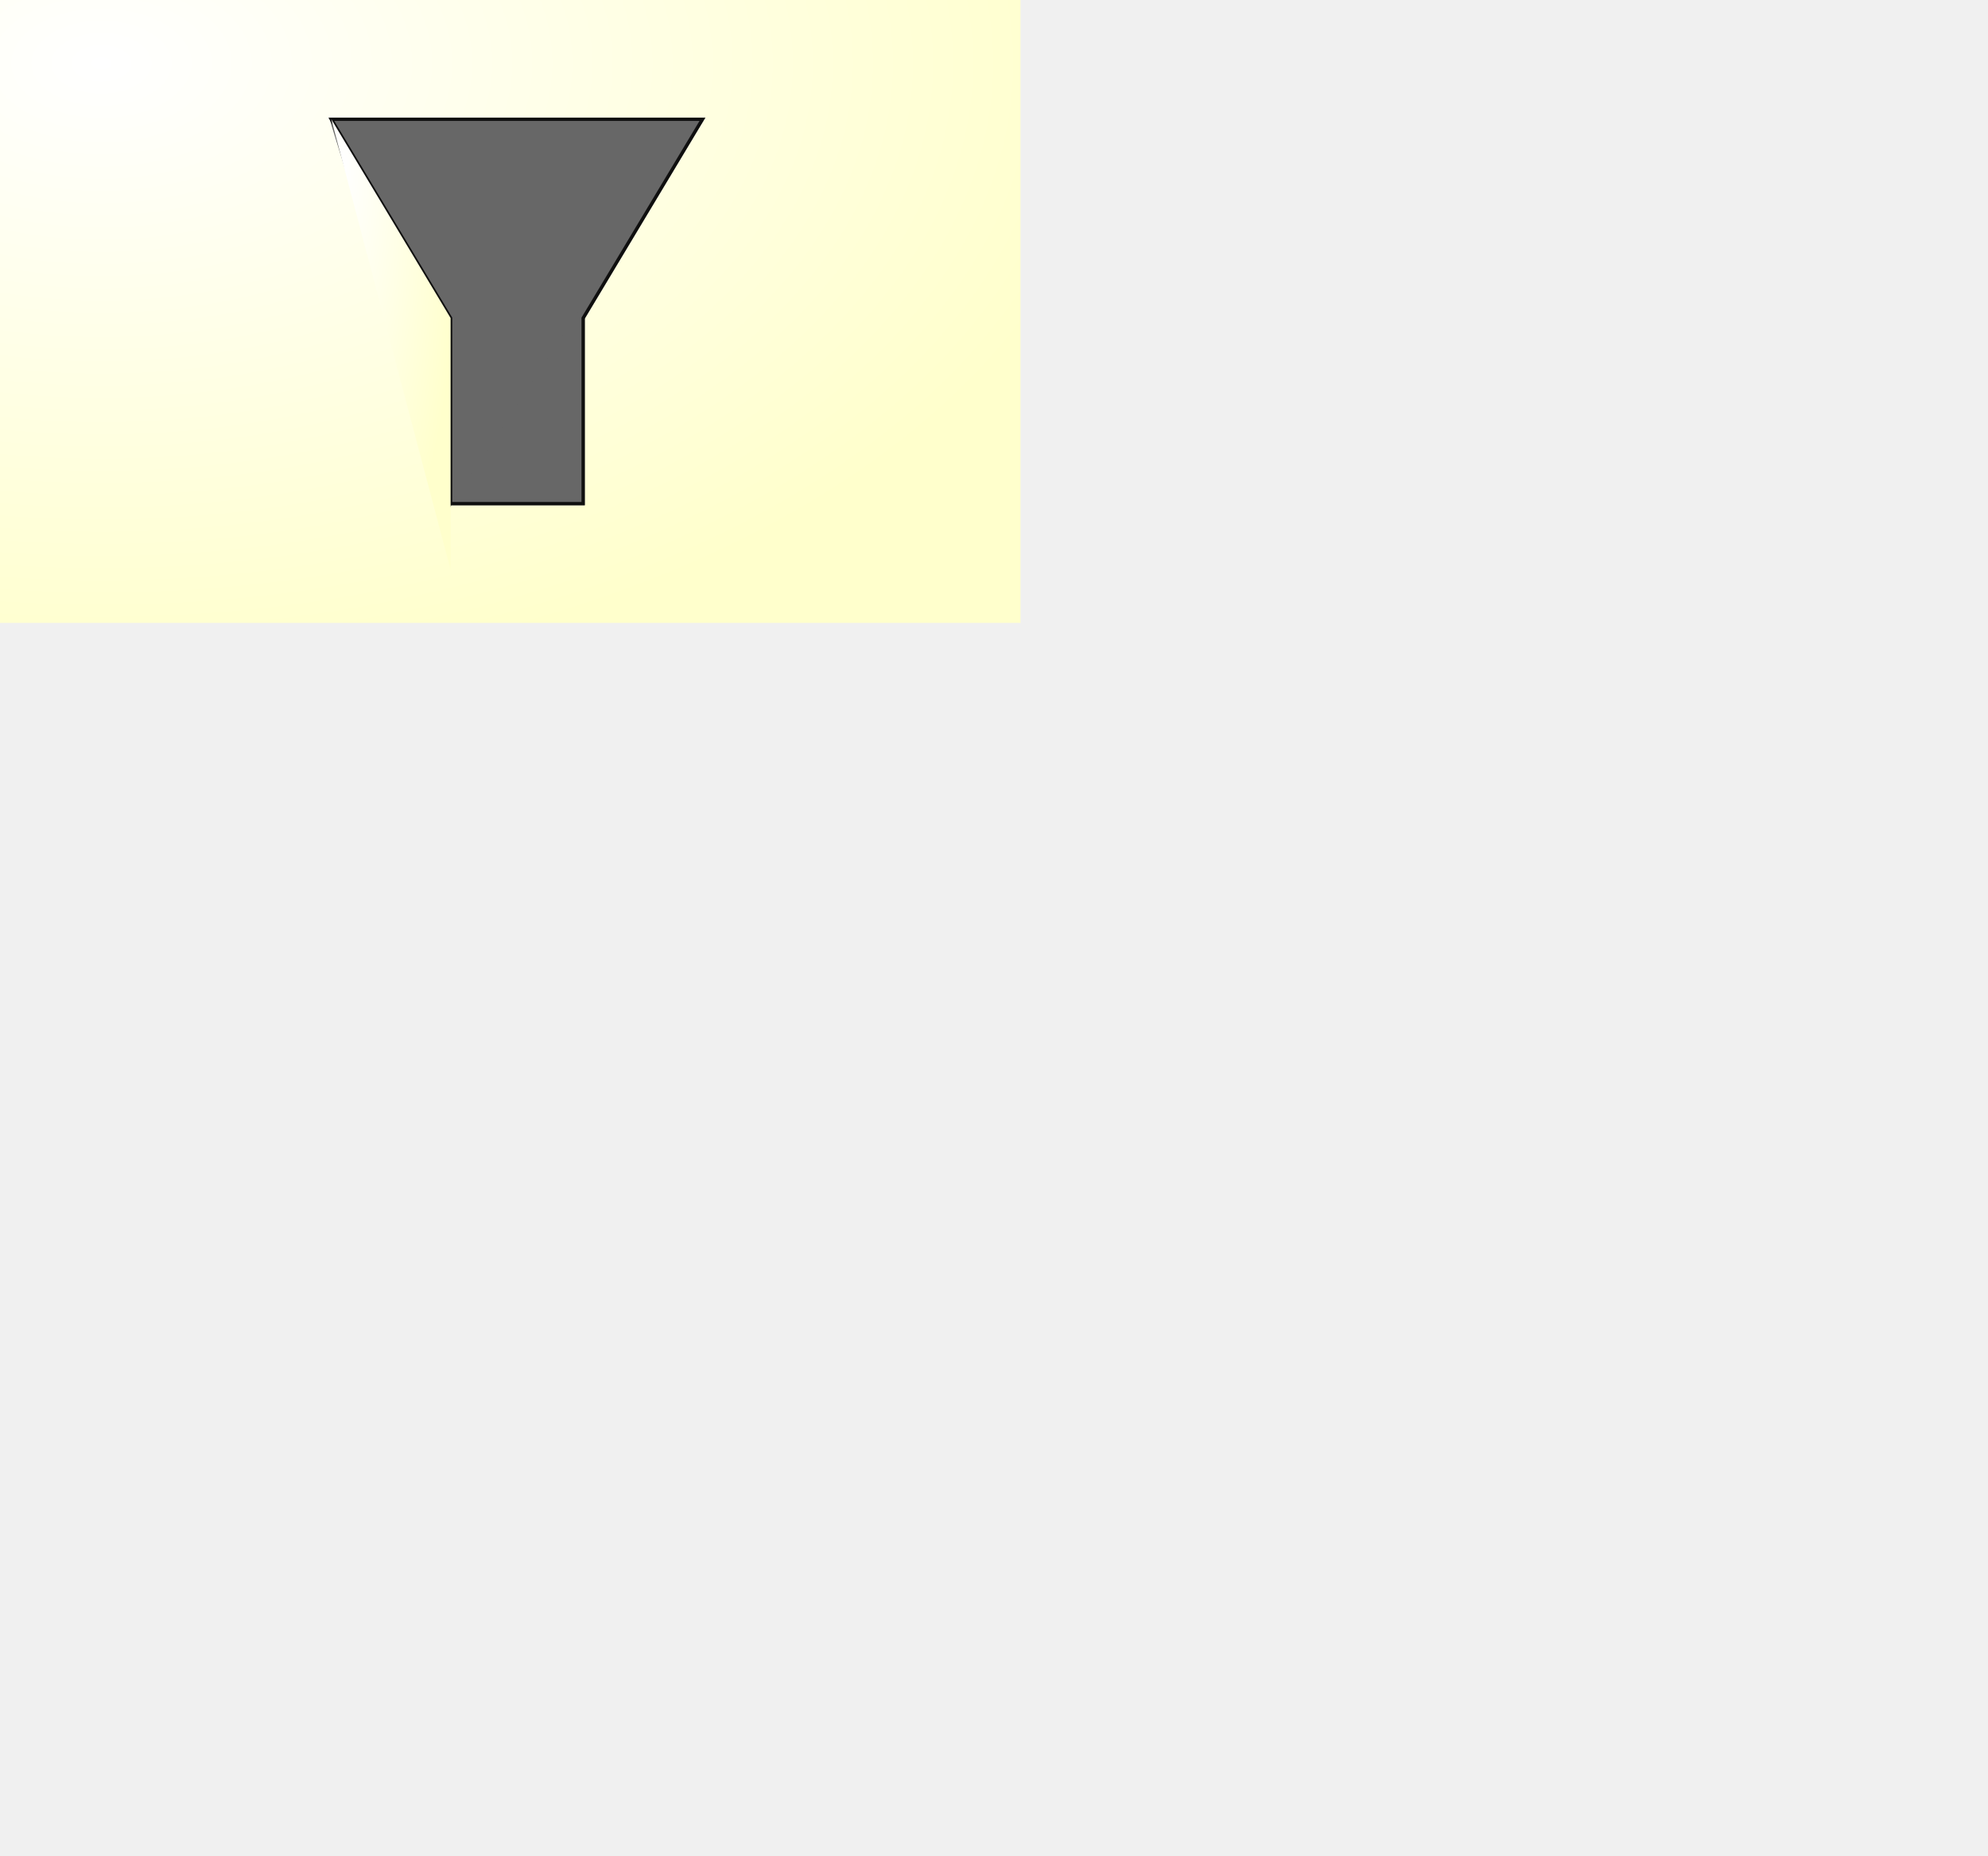
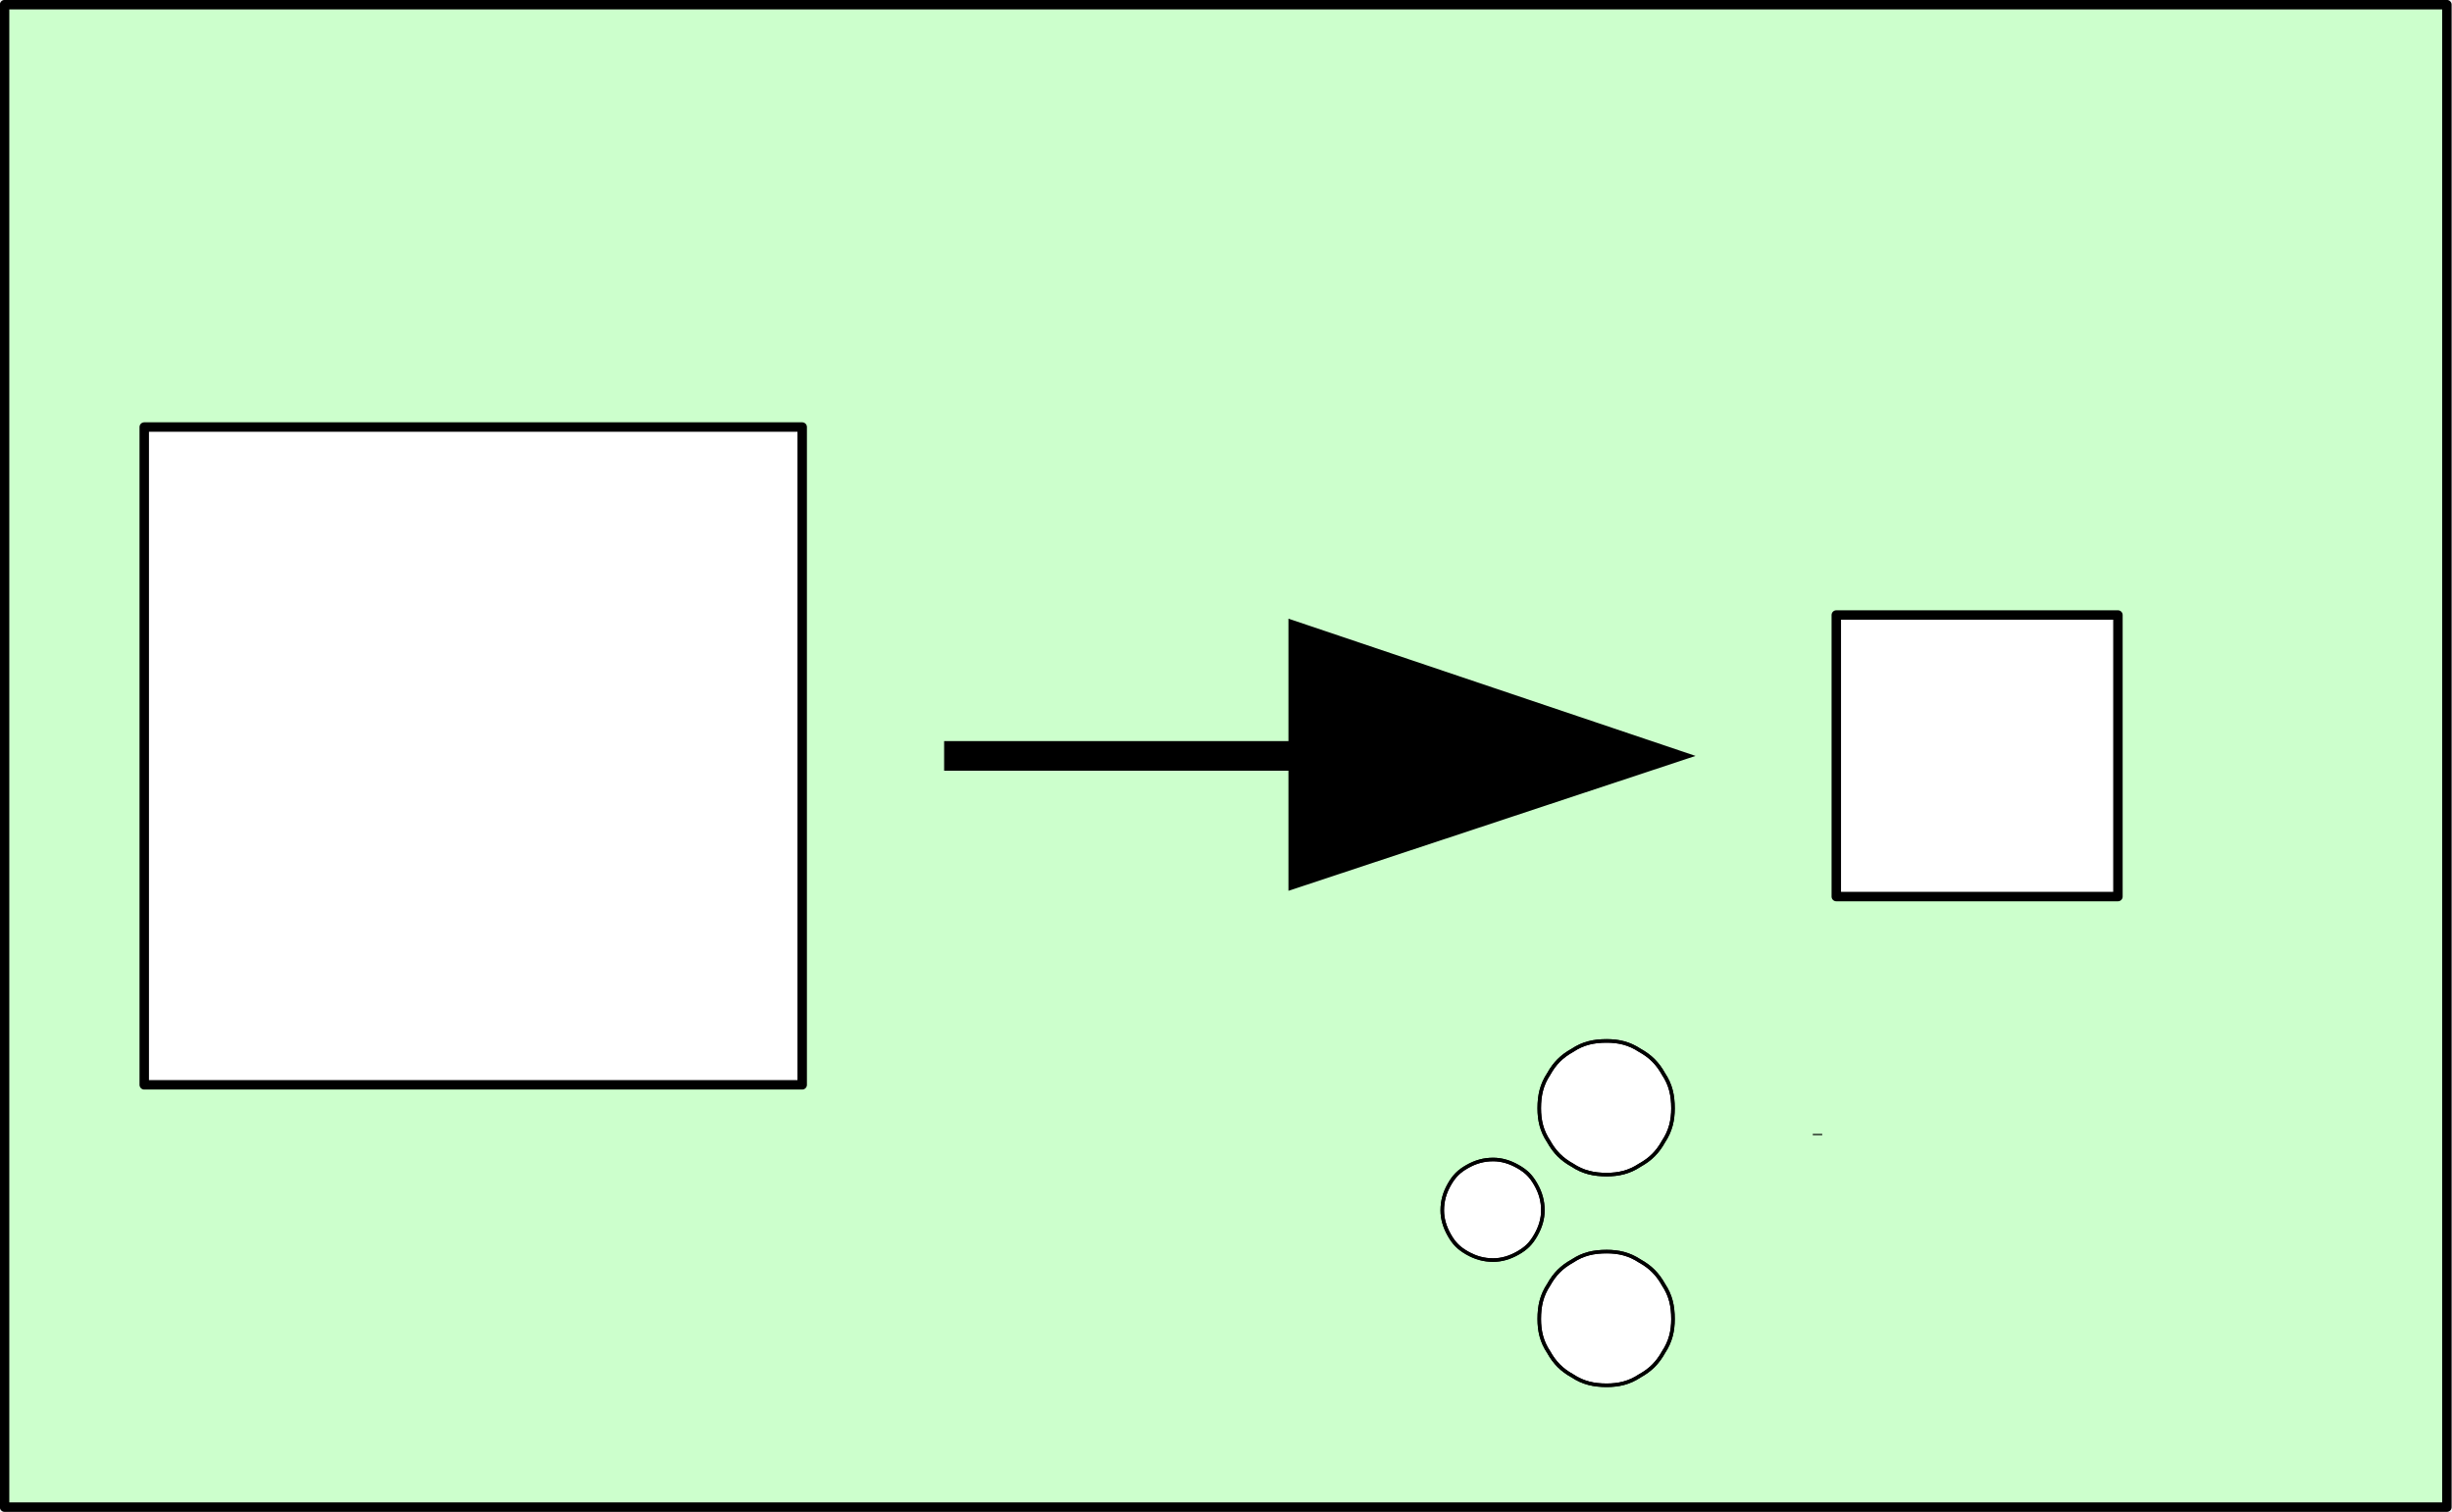
- <svg xmlns="http://www.w3.org/2000/svg" width="150" height="140" version="1.0">
+ <svg xmlns="http://www.w3.org/2000/svg" xmlns:xlink="http://www.w3.org/1999/xlink" version="1.1" viewBox="0 0 73.42 45.28" id="svg2">
  <g pointer-events="fill" stroke-width="0.25" class="SlideGroup">
-     <defs>
-       <radialGradient id="background" cx="10%" cy="10%" r="100%" fx="10%" fy="10%">
-         <stop offset="0%" stop-color="#ffffff" stop-opacity="1" />
-         <stop id="fill_el" offset="100%" stop-color="#ffffcc" stop-opacity="1" />
-       </radialGradient>
-     </defs>
-     <rect x="0" y="0" width="77" height="47" id="bg_frame" fill="url(#background)" stroke="none" stroke-width="0.5" />
-     <path d="M 34,38 L 44,38 44,24 34,38 Z" fill="rgb(103,103,103)" stroke="none" />
-     <path d="M 34,38 L 44,38 44,24 34,38 Z" fill="none" stroke="rgb(103,103,103)" />
-     <path d="M 34,38 L 44,24 53,9 34,38 Z" fill="rgb(103,103,103)" stroke="none" />
-     <path d="M 34,38 L 44,24 53,9 34,38 Z" fill="none" stroke="rgb(103,103,103)" />
-     <path d="M 34,38 L 53,9 25,9 34,38 Z" fill="rgb(103,103,103)" stroke="none" />
-     <path d="M 34,38 L 53,9 25,9 34,38 Z" fill="none" stroke="rgb(103,103,103)" />
-     <path d="M 34,24 L 34,38 44,38 44,24 53,9 25,9 34,24 Z" fill="none" stroke="rgb(15,15,15)" />
-     <path d="M 34,43 L 25,9 34,24 34,43 Z" fill="url(#background) #ffffcc" stroke="none" />
+     <defs id="defs4">
+   </defs>
+     <path d="m 36.7,0.14 h 36.567 v 45 H 0.137 v -45 z" id="path7" style="fill:#ccffcc" />
+     <path d="m 36.7,0.14 h 36.567 v 45 H 0.137 v -45 z" id="path9" style="fill:none;stroke:#000000;stroke-width:0.283;stroke-linejoin:round" />
+     <path d="m 59.2,18.42 h 4.217 v 8.433 H 54.984 V 18.42 z" id="path11" style="fill:#ffffff" />
+     <g id="g13" style="fill:none;stroke:#000000;stroke-linejoin:round">
+       <path d="m 59.2,18.42 h 4.217 v 8.433 H 54.984 V 18.42 z" id="path15" style="stroke-width:0.283" />
+       <path d="M 28.27,22.64 H 38.616" id="path17" style="stroke-width:0.886" />
+     </g>
+     <path d="M 38.58,26.68 50.769,22.64 38.58,18.53 z" id="path19" />
+     <path d="m 14.17,12.79 h 9.85 V 32.491 H 4.319 V 12.79 z" id="path21" style="fill:#ffffff" />
+     <g id="g23" style="fill:none;stroke:#000000">
+       <path d="m 14.17,12.79 h 9.85 V 32.491 H 4.319 V 12.79 z" id="path25" style="stroke-width:0.283;stroke-linejoin:round" />
+       <path d="m 54.28,33.98 h 0.283" id="path27" style="stroke-width:0.035" />
+     </g>
+     <path d="m 48.11,35.18 c -0.39,0 -0.709,-0.071 -1.028,-0.283 -0.319,-0.177 -0.531,-0.39 -0.709,-0.709 -0.213,-0.319 -0.283,-0.638 -0.283,-0.992 0,-0.39 0.071,-0.709 0.283,-1.028 0.177,-0.319 0.39,-0.532 0.709,-0.709 0.319,-0.213 0.638,-0.283 1.028,-0.283 0.354,0 0.673,0.071 0.992,0.283 0.319,0.177 0.531,0.39 0.709,0.709 0.213,0.319 0.283,0.638 0.283,1.028 0,0.354 -0.071,0.673 -0.283,0.992 -0.177,0.319 -0.39,0.532 -0.709,0.709 -0.319,0.213 -0.638,0.283 -0.992,0.283" id="path39" style="fill:#ffffff" />
+     <path d="m 48.11,35.18 c -0.39,0 -0.709,-0.071 -1.028,-0.283 -0.319,-0.177 -0.531,-0.39 -0.709,-0.709 -0.213,-0.319 -0.283,-0.638 -0.283,-0.992 0,-0.39 0.071,-0.709 0.283,-1.028 0.177,-0.319 0.39,-0.532 0.709,-0.709 0.319,-0.213 0.638,-0.283 1.028,-0.283 0.354,0 0.673,0.071 0.992,0.283 0.319,0.177 0.531,0.39 0.709,0.709 0.213,0.319 0.283,0.638 0.283,1.028 0,0.354 -0.071,0.673 -0.283,0.992 -0.177,0.319 -0.39,0.532 -0.709,0.709 -0.319,0.213 -0.638,0.283 -0.992,0.283 z" id="b" style="fill:none;stroke:#000000;stroke-width:0.106;stroke-linejoin:round" />
+     <use id="use42" x="0" y="0" width="73.42" height="45.28" xlink:href="#b" />
+     <path d="m 48.11,41.49 c -0.39,0 -0.709,-0.071 -1.028,-0.283 -0.319,-0.177 -0.531,-0.39 -0.709,-0.709 -0.213,-0.319 -0.283,-0.638 -0.283,-0.992 0,-0.39 0.071,-0.709 0.283,-1.028 0.177,-0.319 0.39,-0.532 0.709,-0.709 0.319,-0.213 0.638,-0.283 1.028,-0.283 0.354,0 0.673,0.071 0.992,0.283 0.319,0.177 0.531,0.39 0.709,0.709 0.213,0.319 0.283,0.638 0.283,1.028 0,0.354 -0.071,0.673 -0.283,0.992 -0.177,0.319 -0.39,0.532 -0.709,0.709 -0.319,0.213 -0.638,0.283 -0.992,0.283" id="path44" style="fill:#ffffff" />
+     <path d="m 48.11,41.49 c -0.39,0 -0.709,-0.071 -1.028,-0.283 -0.319,-0.177 -0.531,-0.39 -0.709,-0.709 -0.213,-0.319 -0.283,-0.638 -0.283,-0.992 0,-0.39 0.071,-0.709 0.283,-1.028 0.177,-0.319 0.39,-0.532 0.709,-0.709 0.319,-0.213 0.638,-0.283 1.028,-0.283 0.354,0 0.673,0.071 0.992,0.283 0.319,0.177 0.531,0.39 0.709,0.709 0.213,0.319 0.283,0.638 0.283,1.028 0,0.354 -0.071,0.673 -0.283,0.992 -0.177,0.319 -0.39,0.532 -0.709,0.709 -0.319,0.213 -0.638,0.283 -0.992,0.283 z" id="c" style="fill:none;stroke:#000000;stroke-width:0.106;stroke-linejoin:round" />
+     <use id="use47" x="0" y="0" width="73.42" height="45.28" xlink:href="#c" />
+     <path d="m 44.71,37.74 c -0.283,0 -0.531,-0.071 -0.78,-0.213 -0.248,-0.142 -0.39,-0.283 -0.531,-0.531 -0.142,-0.248 -0.213,-0.496 -0.213,-0.744 0,-0.283 0.071,-0.531 0.213,-0.78 0.142,-0.248 0.283,-0.39 0.531,-0.531 0.248,-0.142 0.496,-0.213 0.78,-0.213 0.248,0 0.496,0.071 0.744,0.213 0.248,0.142 0.39,0.283 0.531,0.531 0.142,0.248 0.213,0.496 0.213,0.78 0,0.248 -0.071,0.496 -0.213,0.744 -0.142,0.248 -0.283,0.39 -0.531,0.531 -0.248,0.142 -0.496,0.213 -0.744,0.213" id="path49" style="fill:#ffffff" />
+     <path d="m 44.71,37.74 c -0.283,0 -0.531,-0.071 -0.78,-0.213 -0.248,-0.142 -0.39,-0.283 -0.531,-0.531 -0.142,-0.248 -0.213,-0.496 -0.213,-0.744 0,-0.283 0.071,-0.531 0.213,-0.78 0.142,-0.248 0.283,-0.39 0.531,-0.531 0.248,-0.142 0.496,-0.213 0.78,-0.213 0.248,0 0.496,0.071 0.744,0.213 0.248,0.142 0.39,0.283 0.531,0.531 0.142,0.248 0.213,0.496 0.213,0.78 0,0.248 -0.071,0.496 -0.213,0.744 -0.142,0.248 -0.283,0.39 -0.531,0.531 -0.248,0.142 -0.496,0.213 -0.744,0.213 z" id="d" style="fill:none;stroke:#000000;stroke-width:0.106;stroke-linejoin:round" />
+     <use id="use52" x="0" y="0" width="73.42" height="45.28" xlink:href="#d" />
  </g>
</svg>
